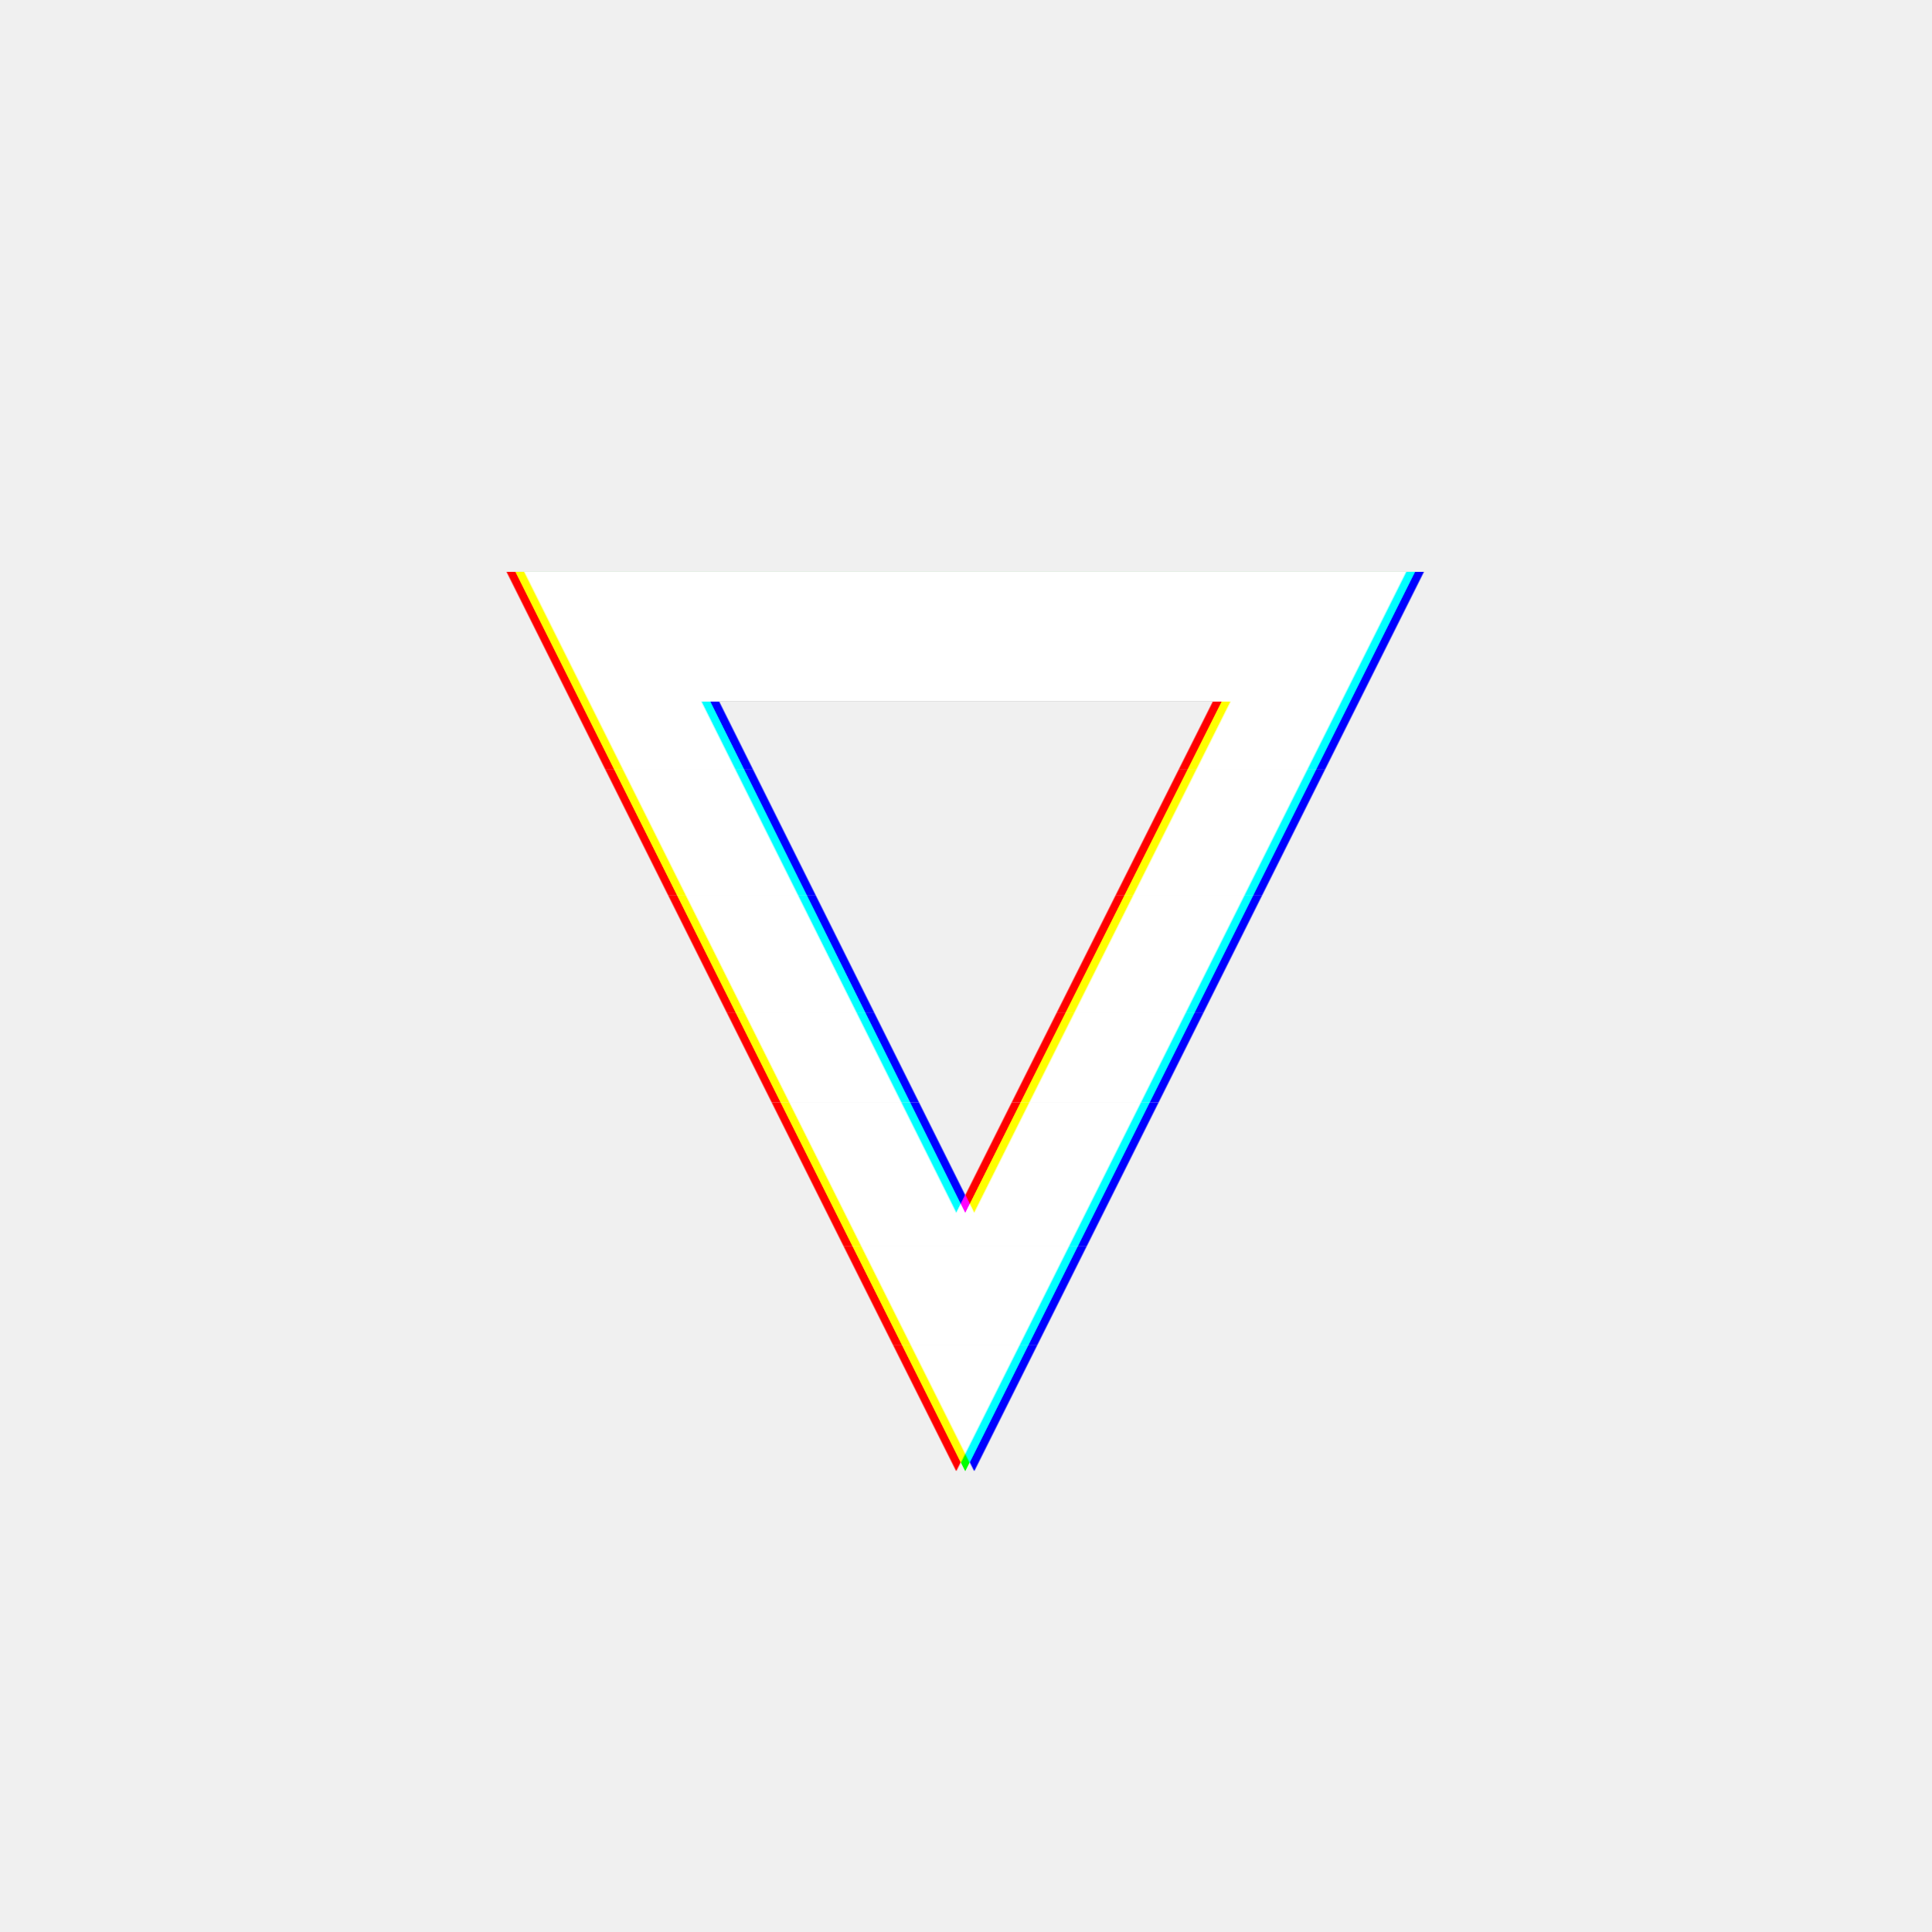
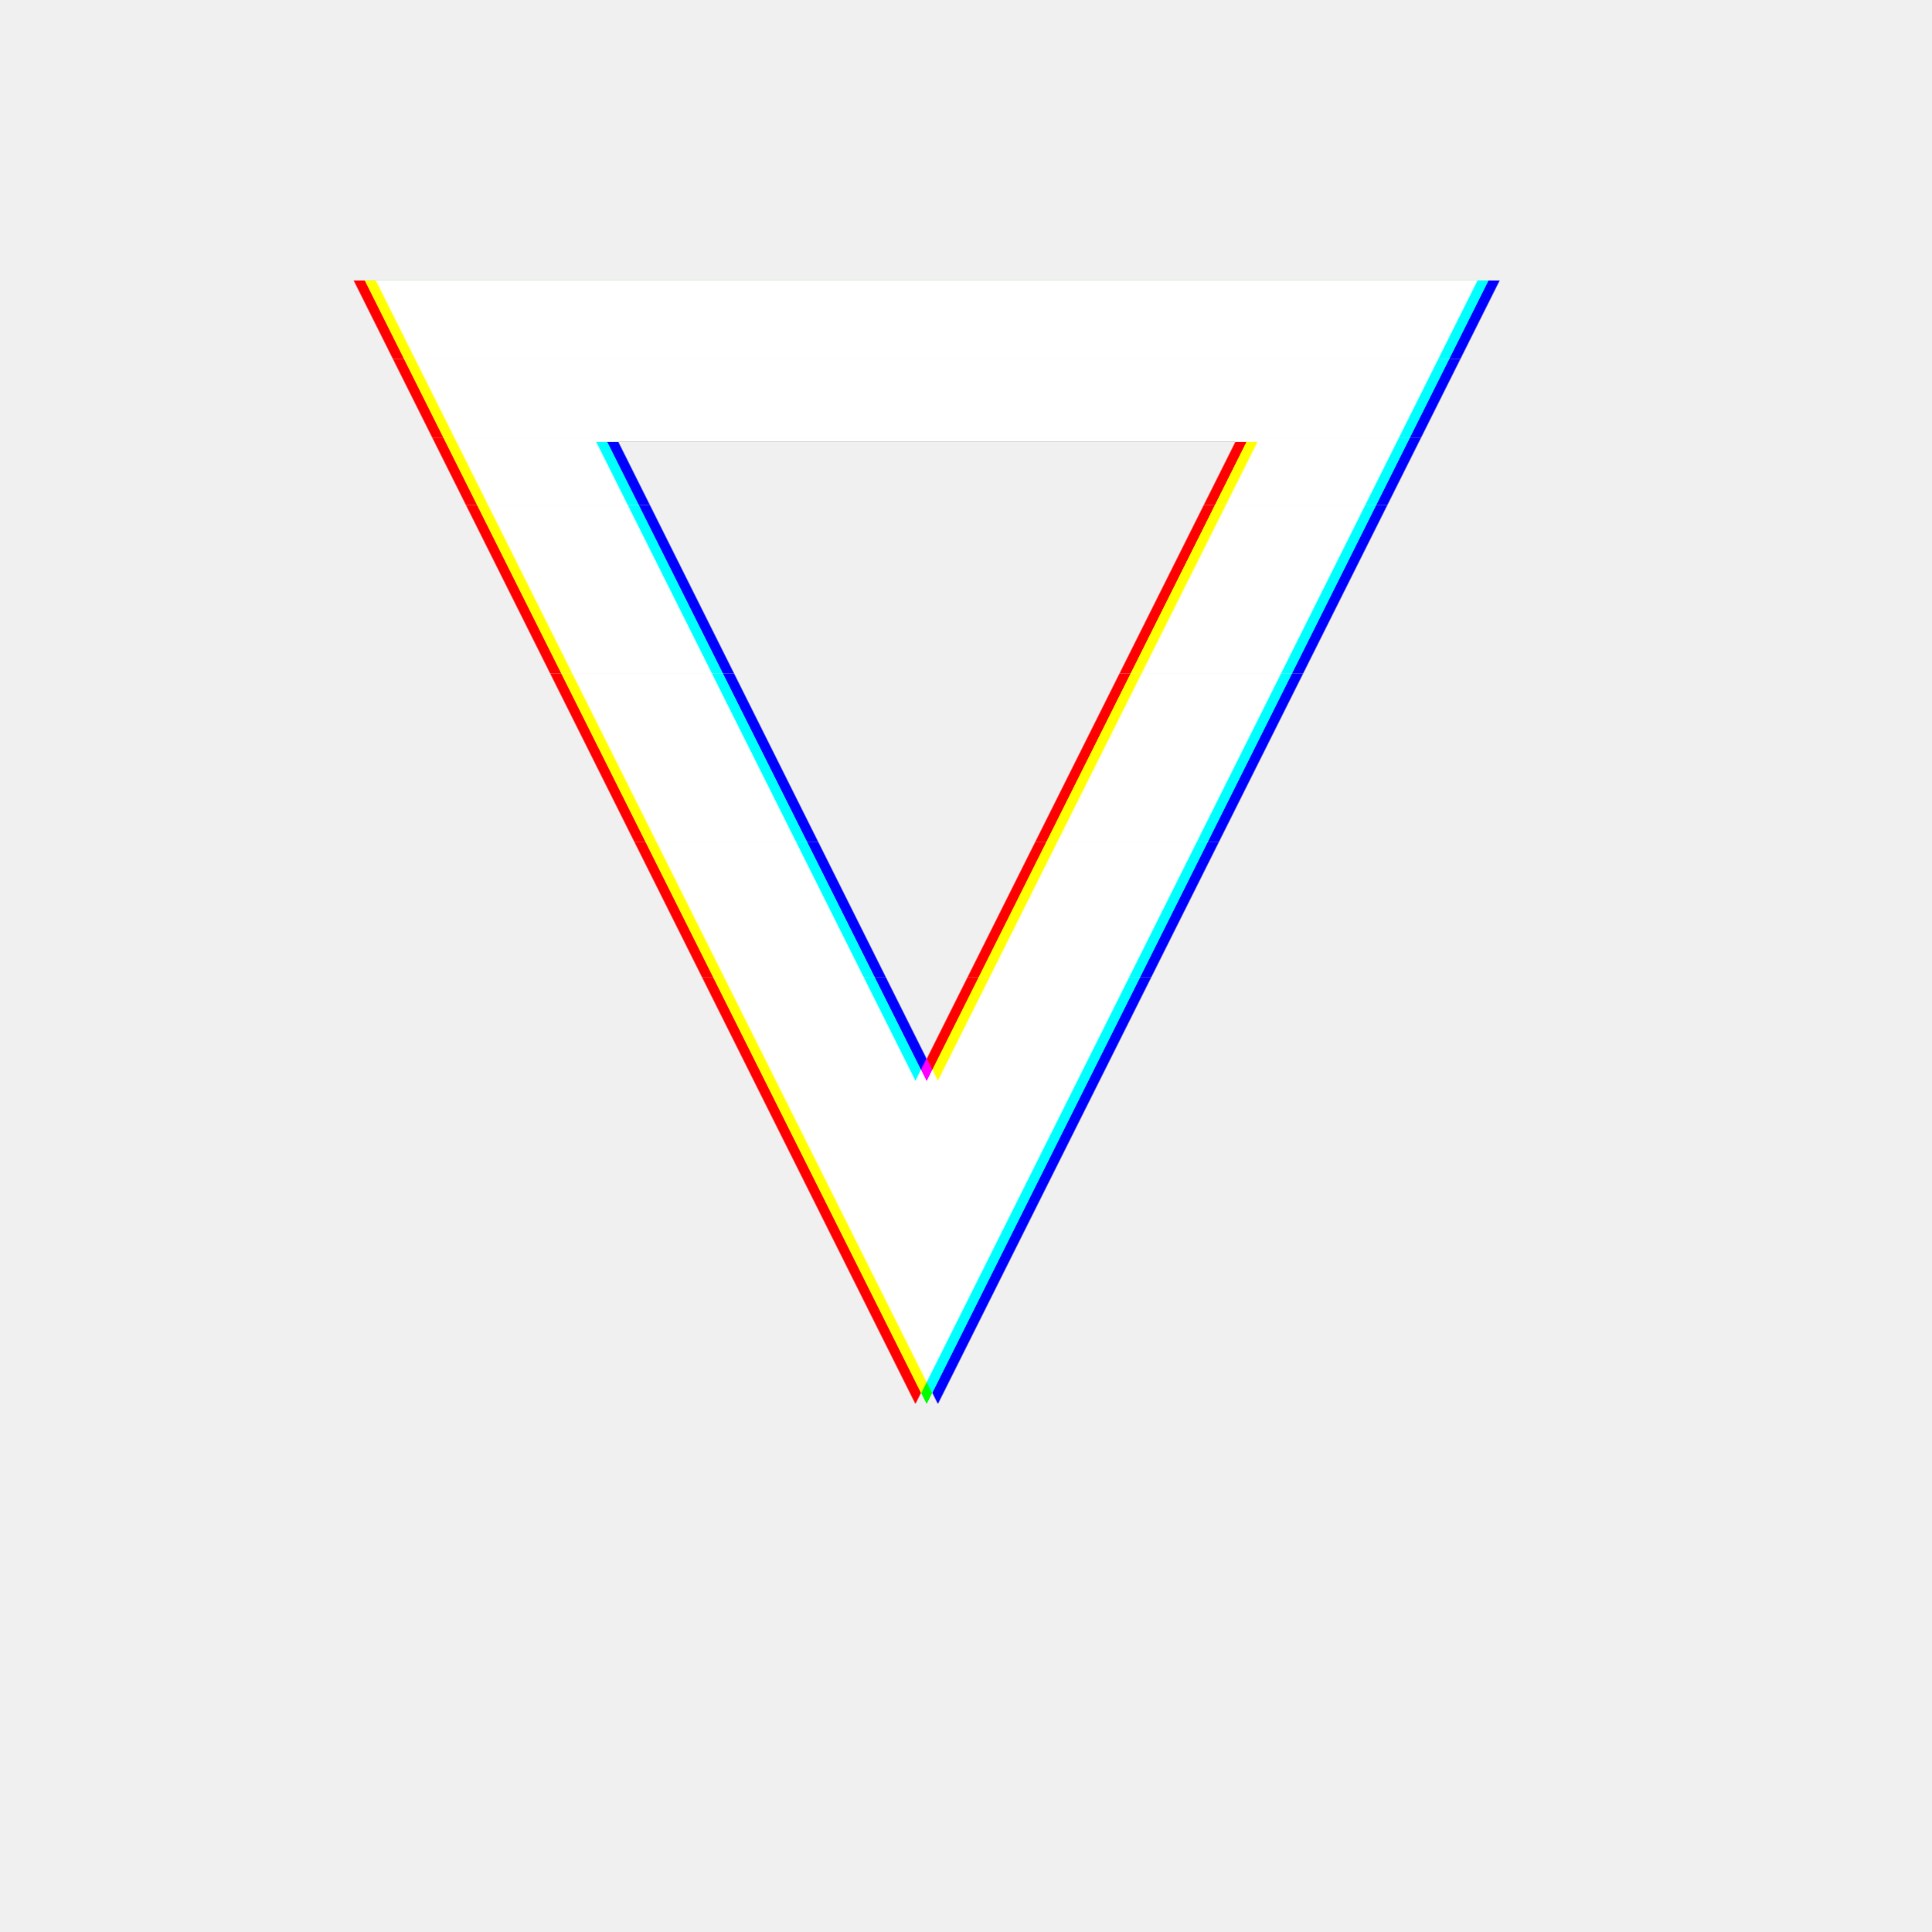
- <svg xmlns="http://www.w3.org/2000/svg" width="20px" height="20px" viewBox="0 0 20 20">
-   <text filter="url(#glitch)" fill="#FFFFFF" font-family="monospace, serif" font-weight="bolder" font-size="24" text-anchor="middle" dominant-baseline="middle" x="50%" y="50%">▿</text>
+ <svg xmlns="http://www.w3.org/2000/svg" width="80px" height="80px" viewBox="0 0 80 80">
+   <text filter="url(#glitch)" fill="#FFFFFF" font-family="monospace, serif" font-weight="bolder" font-size="120" text-anchor="middle" dominant-baseline="middle" x="48%" y="40%">▿</text>
  <defs>
    <filter id="glitch" primitiveUnits="objectBoundingBox" x="-10%" y="0%" width="120%" height="100%">
      <feColorMatrix in="SourceGraphic" result="red" type="matrix" values="1 0 0 0 0 0 0 0 0 0 0 0 0 0 0 0 0 0 1 0" />
      <feColorMatrix in="SourceGraphic" result="green" type="matrix" values="0 0 0 0 0 0 1 0 0 0 0 0 0 0 0 0 0 0 1 0" />
      <feColorMatrix in="SourceGraphic" result="blue" type="matrix" values="0 0 0 0 0 0 0 0 0 0 0 0 1 0 0 0 0 0 1 0" />
      <feOffset in="red" result="red-shifted" dx="-0.01" dy="0">
-         <animate attributeName="dx" keyTimes="0;0.146;0.165;0.393;0.504;0.778;0.897;1" values="0.012;0.002;0.008;0.011;0.004;0.01;0.011;0.004" begin="0" dur="6.2s" calcMode="discrete" repeatCount="indefinite" fill="freeze" />
-         <animate attributeName="dy" keyTimes="0;0.146;0.165;0.393;0.504;0.778;0.897;1" values="0.012;0.002;0.008;0.011;0.004;0.01;0.011;0.004" begin="0" dur="6.2s" calcMode="discrete" repeatCount="indefinite" fill="freeze" />
+         <animate attributeName="dx" keyTimes="0;0.093;0.139;0.281;0.33;0.636;0.687;1" values="0.019;0.041;0.002;0.007;0.027;0.072;0.034;0.019" begin="0" dur="9.1s" calcMode="discrete" repeatCount="indefinite" fill="freeze" />
+         <animate attributeName="dy" keyTimes="0;0.093;0.139;0.281;0.33;0.636;0.687;1" values="0.019;0.041;0.002;0.007;0.027;0.072;0.034;0.019" begin="0" dur="9.1s" calcMode="discrete" repeatCount="indefinite" fill="freeze" />
      </feOffset>
      <feOffset in="blue" result="blue-shifted" dx="0.01" dy="0">
-         <animate attributeName="dx" keyTimes="0;0.113;0.51;0.63;0.745;0.75;0.758;1" values="0.011;0.005;0.006;0.004;0.008;0.01;0.002;0.011" begin="0" dur="6.82s" calcMode="discrete" repeatCount="indefinite" fill="freeze" />
-         <animate attributeName="dy" keyTimes="0;0.113;0.51;0.63;0.745;0.75;0.758;1" values="0.011;0.005;0.006;0.004;0.008;0.01;0.002;0.011" begin="0" dur="6.82s" calcMode="discrete" repeatCount="indefinite" fill="freeze" />
+         <animate attributeName="dx" keyTimes="0;0.201;0.437;0.615;0.652;0.725;0.951;1" values="0.075;0.005;0.006;0.008;0.061;0.011;0.062;0.006" begin="0" dur="10.01s" calcMode="discrete" repeatCount="indefinite" fill="freeze" />
+         <animate attributeName="dy" keyTimes="0;0.201;0.437;0.615;0.652;0.725;0.951;1" values="0.075;0.005;0.006;0.008;0.061;0.011;0.062;0.006" begin="0" dur="10.01s" calcMode="discrete" repeatCount="indefinite" fill="freeze" />
      </feOffset>
      <feBlend mode="screen" in="red-shifted" in2="green" result="red-green" />
      <feBlend mode="screen" in="red-green" in2="blue-shifted" result="blended" />
-       <feOffset in="blended" dx="0" dy="0" y="0%" height="16%" result="slice_0">
-         <animate attributeName="dx" keyTimes="0;0.171;0.387;0.636;0.71;0.825;0.891;1" values="0.04;0.043;0.013;0.044;0.031;0.047;0.003;0.035" begin="0s" dur="1.44s" calcMode="discrete" repeatCount="indefinite" fill="freeze" />
-         <animate attributeName="dy" keyTimes="0;0.171;0.387;0.636;0.71;0.825;0.891;1" values="0.04;0.043;0.013;0.044;0.031;0.047;0.003;0.035" begin="0s" dur="1.44s" calcMode="discrete" repeatCount="indefinite" fill="freeze" />
+       <feOffset in="blended" dx="0" dy="0" y="0%" height="7%" result="slice_0">
+         <animate attributeName="dx" keyTimes="0;0.122;0.141;0.217;0.305;0.443;0.708;1" values="0.063;0.049;0.045;0.052;0.029;0.004;0.003;0.057" begin="0s" dur="0.758s" calcMode="discrete" repeatCount="indefinite" fill="freeze" />
+         <animate attributeName="dy" keyTimes="0;0.122;0.141;0.217;0.305;0.443;0.708;1" values="0.063;0.049;0.045;0.052;0.029;0.004;0.003;0.057" begin="0s" dur="0.758s" calcMode="discrete" repeatCount="indefinite" fill="freeze" />
      </feOffset>
-       <feOffset in="blended" dx="0" dy="0" y="16%" height="6%" result="slice_1">
-         <animate attributeName="dx" keyTimes="0;0.29;0.416;0.571;0.738;0.756;0.97;1" values="0.036;0.01;0.019;0.037;0.045;0.076;0.071;0.014" begin="0s" dur="1.41s" calcMode="discrete" repeatCount="indefinite" fill="freeze" />
-         <animate attributeName="dy" keyTimes="0;0.29;0.416;0.571;0.738;0.756;0.97;1" values="0.036;0.01;0.019;0.037;0.045;0.076;0.071;0.014" begin="0s" dur="1.41s" calcMode="discrete" repeatCount="indefinite" fill="freeze" />
+       <feOffset in="blended" dx="0" dy="0" y="7%" height="7%" result="slice_1">
+         <animate attributeName="dx" keyTimes="0;0.316;0.48;0.565;0.604;0.677;0.943;1" values="0.004;0.007;0.029;0.057;0.057;0.033;0.028;0.051" begin="0s" dur="0.796s" calcMode="discrete" repeatCount="indefinite" fill="freeze" />
+         <animate attributeName="dy" keyTimes="0;0.316;0.48;0.565;0.604;0.677;0.943;1" values="0.004;0.007;0.029;0.057;0.057;0.033;0.028;0.051" begin="0s" dur="0.796s" calcMode="discrete" repeatCount="indefinite" fill="freeze" />
      </feOffset>
-       <feOffset in="blended" dx="0" dy="0" y="22%" height="14%" result="slice_2">
-         <animate attributeName="dx" keyTimes="0;0.409;0.626;0.756;0.815;0.834;0.971;1" values="0.02;0.053;0.058;0.049;0.034;0.041;0.029;0.037" begin="0s" dur="1.54s" calcMode="discrete" repeatCount="indefinite" fill="freeze" />
-         <animate attributeName="dy" keyTimes="0;0.409;0.626;0.756;0.815;0.834;0.971;1" values="0.02;0.053;0.058;0.049;0.034;0.041;0.029;0.037" begin="0s" dur="1.54s" calcMode="discrete" repeatCount="indefinite" fill="freeze" />
+       <feOffset in="blended" dx="0" dy="0" y="14%" height="6%" result="slice_2">
+         <animate attributeName="dx" keyTimes="0;0.094;0.189;0.264;0.35;0.487;0.756;1" values="0.012;0.023;0.036;0.007;0.016;0.065;0.044;0.037" begin="0s" dur="0.626s" calcMode="discrete" repeatCount="indefinite" fill="freeze" />
+         <animate attributeName="dy" keyTimes="0;0.094;0.189;0.264;0.35;0.487;0.756;1" values="0.012;0.023;0.036;0.007;0.016;0.065;0.044;0.037" begin="0s" dur="0.626s" calcMode="discrete" repeatCount="indefinite" fill="freeze" />
      </feOffset>
-       <feOffset in="blended" dx="0" dy="0" y="36%" height="13%" result="slice_3">
-         <animate attributeName="dx" keyTimes="0;0.174;0.449;0.523;0.851;0.911;0.913;1" values="0.023;0.074;0.032;0.032;0.01;0.054;0.005;0.069" begin="0s" dur="1.26s" calcMode="discrete" repeatCount="indefinite" fill="freeze" />
-         <animate attributeName="dy" keyTimes="0;0.174;0.449;0.523;0.851;0.911;0.913;1" values="0.023;0.074;0.032;0.032;0.01;0.054;0.005;0.069" begin="0s" dur="1.26s" calcMode="discrete" repeatCount="indefinite" fill="freeze" />
+       <feOffset in="blended" dx="0" dy="0" y="20%" height="15%" result="slice_3">
+         <animate attributeName="dx" keyTimes="0;0.172;0.279;0.317;0.339;0.587;0.624;1" values="0.019;0.033;0.006;0.024;0.008;0.059;0.044;0.047" begin="0s" dur="0.902s" calcMode="discrete" repeatCount="indefinite" fill="freeze" />
+         <animate attributeName="dy" keyTimes="0;0.172;0.279;0.317;0.339;0.587;0.624;1" values="0.019;0.033;0.006;0.024;0.008;0.059;0.044;0.047" begin="0s" dur="0.902s" calcMode="discrete" repeatCount="indefinite" fill="freeze" />
      </feOffset>
-       <feOffset in="blended" dx="0" dy="0" y="49%" height="10%" result="slice_4">
-         <animate attributeName="dx" keyTimes="0;0.289;0.561;0.608;0.704;0.843;0.845;1" values="0.047;0.004;0.075;0.015;0.045;0.062;0.009;0.043" begin="0s" dur="1.64s" calcMode="discrete" repeatCount="indefinite" fill="freeze" />
-         <animate attributeName="dy" keyTimes="0;0.289;0.561;0.608;0.704;0.843;0.845;1" values="0.047;0.004;0.075;0.015;0.045;0.062;0.009;0.043" begin="0s" dur="1.64s" calcMode="discrete" repeatCount="indefinite" fill="freeze" />
+       <feOffset in="blended" dx="0" dy="0" y="35%" height="15%" result="slice_4">
+         <animate attributeName="dx" keyTimes="0;0.184;0.253;0.805;0.85;0.877;0.878;1" values="0.036;0.055;0.004;0.065;0.044;0.012;0.028;0.064" begin="0s" dur="0.767s" calcMode="discrete" repeatCount="indefinite" fill="freeze" />
+         <animate attributeName="dy" keyTimes="0;0.184;0.253;0.805;0.85;0.877;0.878;1" values="0.036;0.055;0.004;0.065;0.044;0.012;0.028;0.064" begin="0s" dur="0.767s" calcMode="discrete" repeatCount="indefinite" fill="freeze" />
      </feOffset>
-       <feOffset in="blended" dx="0" dy="0" y="59%" height="16%" result="slice_5">
-         <animate attributeName="dx" keyTimes="0;0.287;0.416;0.653;0.818;0.882;0.912;1" values="0.005;0.063;0.025;0.049;0.026;0.034;0.062;0.069" begin="0s" dur="1.59s" calcMode="discrete" repeatCount="indefinite" fill="freeze" />
-         <animate attributeName="dy" keyTimes="0;0.287;0.416;0.653;0.818;0.882;0.912;1" values="0.005;0.063;0.025;0.049;0.026;0.034;0.062;0.069" begin="0s" dur="1.59s" calcMode="discrete" repeatCount="indefinite" fill="freeze" />
+       <feOffset in="blended" dx="0" dy="0" y="50%" height="12%" result="slice_5">
+         <animate attributeName="dx" keyTimes="0;0.415;0.522;0.597;0.623;0.653;0.657;1" values="0.047;0.061;0.024;0.037;0.03;0.048;0.043;0.038" begin="0s" dur="0.644s" calcMode="discrete" repeatCount="indefinite" fill="freeze" />
+         <animate attributeName="dy" keyTimes="0;0.415;0.522;0.597;0.623;0.653;0.657;1" values="0.047;0.061;0.024;0.037;0.03;0.048;0.043;0.038" begin="0s" dur="0.644s" calcMode="discrete" repeatCount="indefinite" fill="freeze" />
      </feOffset>
-       <feOffset in="blended" dx="0" dy="0" y="75%" height="11%" result="slice_6">
-         <animate attributeName="dx" keyTimes="0;0.202;0.4;0.459;0.499;0.737;0.896;1" values="0.027;0.052;0.043;0.053;0.05;0.026;0.036;0.037" begin="0s" dur="1.21s" calcMode="discrete" repeatCount="indefinite" fill="freeze" />
-         <animate attributeName="dy" keyTimes="0;0.202;0.4;0.459;0.499;0.737;0.896;1" values="0.027;0.052;0.043;0.053;0.05;0.026;0.036;0.037" begin="0s" dur="1.21s" calcMode="discrete" repeatCount="indefinite" fill="freeze" />
+       <feOffset in="blended" dx="0" dy="0" y="62%" height="20%" result="slice_6">
+         <animate attributeName="dx" keyTimes="0;0.184;0.193;0.4;0.538;0.939;0.957;1" values="0.047;0.009;0.05;0.045;0.062;0.062;0.049;0.049" begin="0s" dur="0.912s" calcMode="discrete" repeatCount="indefinite" fill="freeze" />
+         <animate attributeName="dy" keyTimes="0;0.184;0.193;0.4;0.538;0.939;0.957;1" values="0.047;0.009;0.05;0.045;0.062;0.062;0.049;0.049" begin="0s" dur="0.912s" calcMode="discrete" repeatCount="indefinite" fill="freeze" />
      </feOffset>
-       <feOffset in="blended" dx="0" dy="0" y="86%" height="14%" result="slice_7">
-         <animate attributeName="dx" keyTimes="0;0.327;0.386;0.447;0.448;0.955;0.986;1" values="0.037;0.005;0.053;0.038;0.018;0.063;0.021;0.077" begin="0s" dur="1.63s" calcMode="discrete" repeatCount="indefinite" fill="freeze" />
-         <animate attributeName="dy" keyTimes="0;0.327;0.386;0.447;0.448;0.955;0.986;1" values="0.037;0.005;0.053;0.038;0.018;0.063;0.021;0.077" begin="0s" dur="1.63s" calcMode="discrete" repeatCount="indefinite" fill="freeze" />
+       <feOffset in="blended" dx="0" dy="0" y="82%" height="18%" result="slice_7">
+         <animate attributeName="dx" keyTimes="0;0.081;0.286;0.322;0.532;0.633;0.681;1" values="0.014;0.033;0.032;0.046;0.023;0.041;0.017;0.062" begin="0s" dur="0.76s" calcMode="discrete" repeatCount="indefinite" fill="freeze" />
+         <animate attributeName="dy" keyTimes="0;0.081;0.286;0.322;0.532;0.633;0.681;1" values="0.014;0.033;0.032;0.046;0.023;0.041;0.017;0.062" begin="0s" dur="0.76s" calcMode="discrete" repeatCount="indefinite" fill="freeze" />
      </feOffset>
      <feMerge>
        <feMergeNode in="slice_0" />
        <feMergeNode in="slice_1" />
        <feMergeNode in="slice_2" />
        <feMergeNode in="slice_3" />
        <feMergeNode in="slice_4" />
        <feMergeNode in="slice_5" />
        <feMergeNode in="slice_6" />
        <feMergeNode in="slice_7" />
      </feMerge>
    </filter>
  </defs>
</svg>
